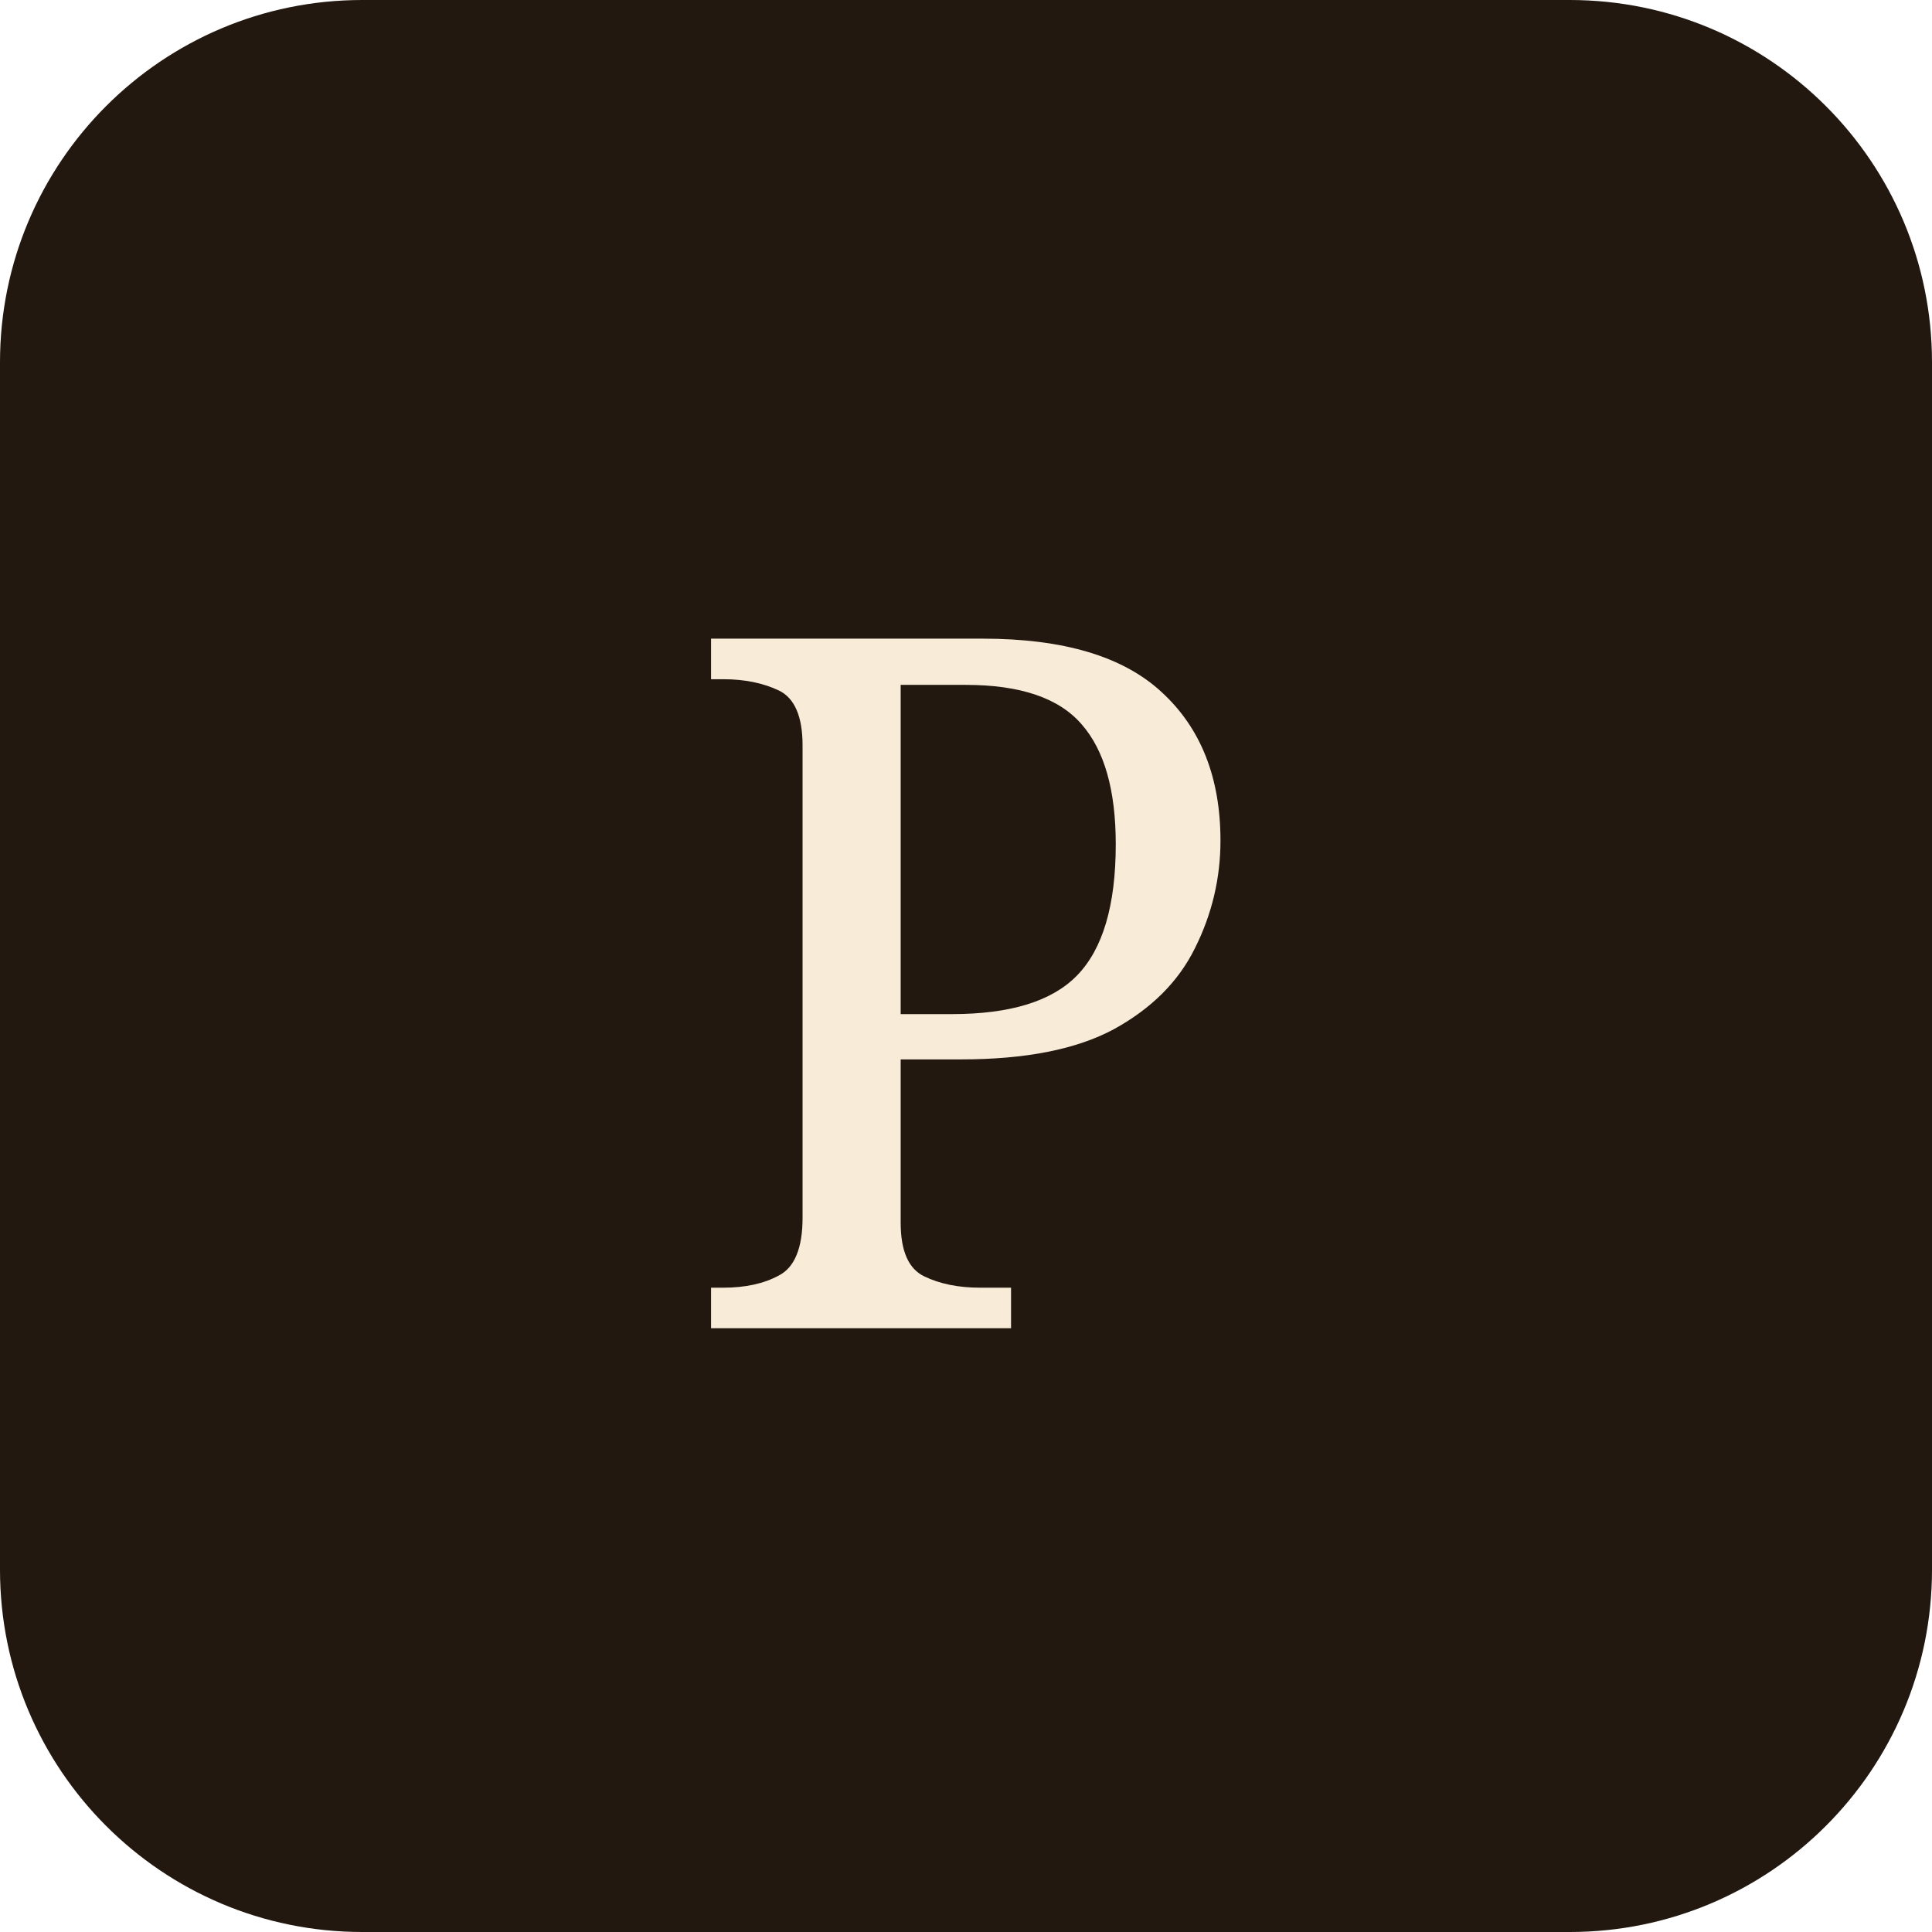
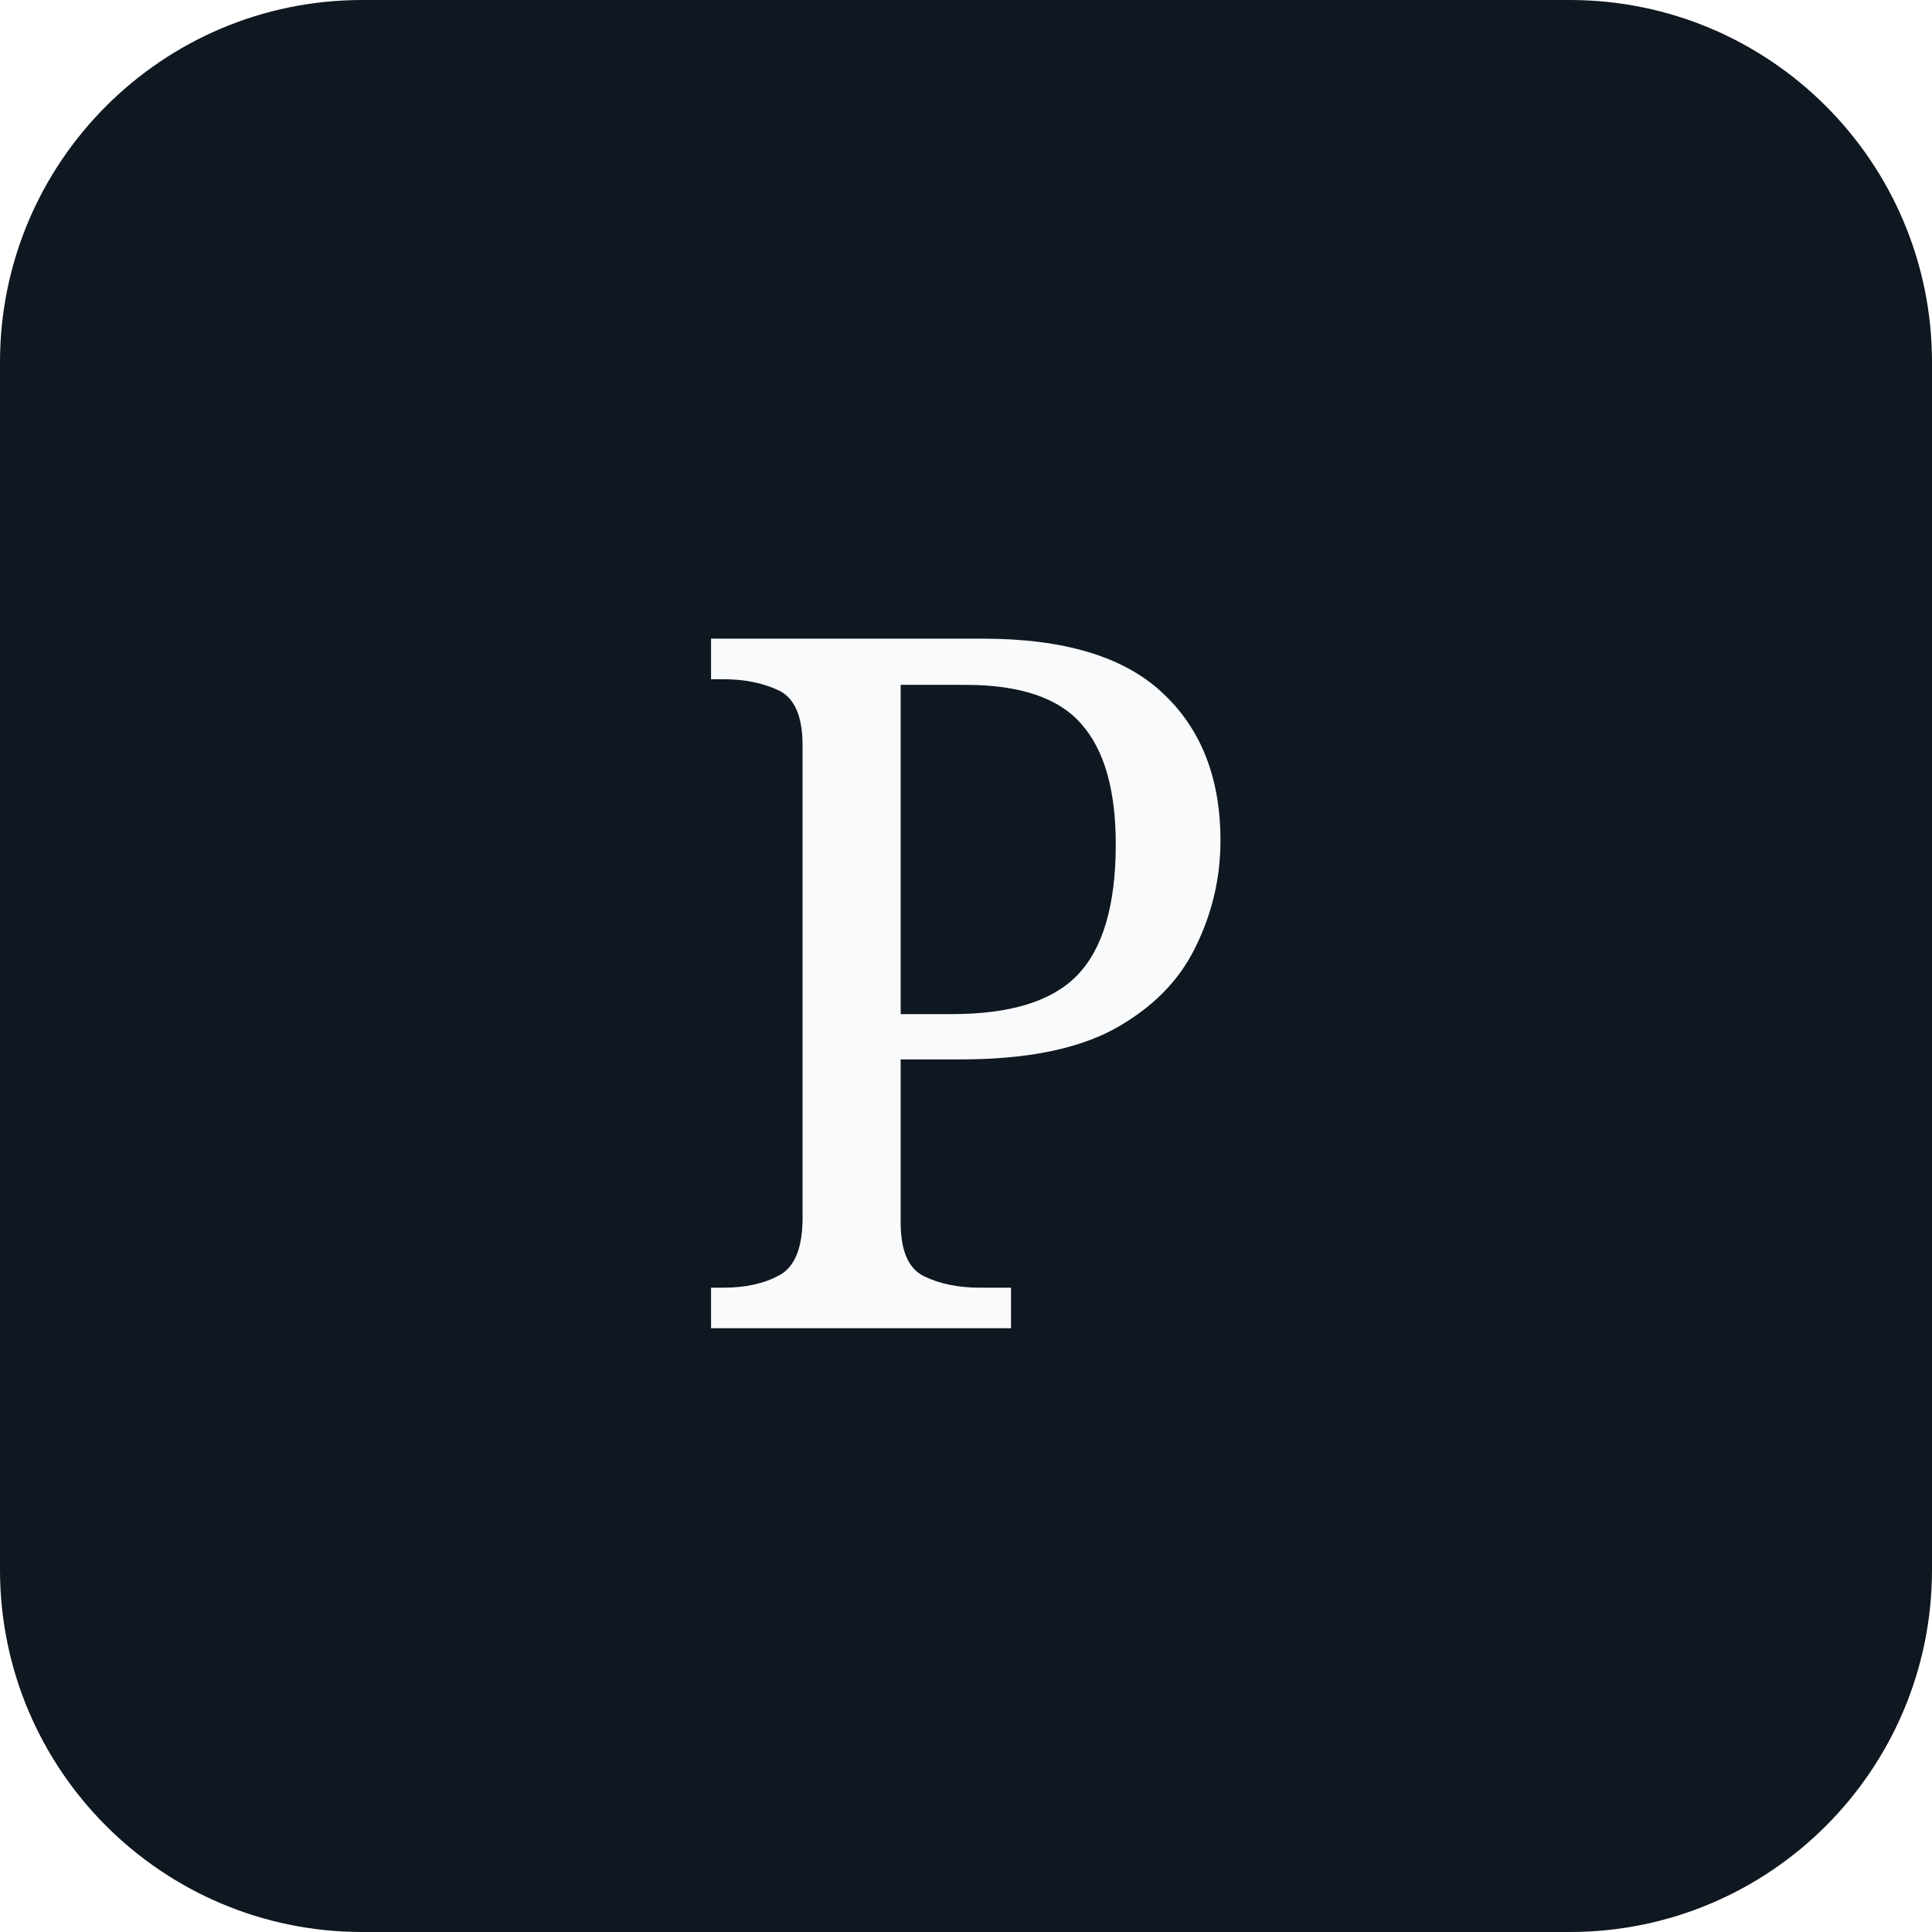
<svg xmlns="http://www.w3.org/2000/svg" viewBox="0 0 32 32">
-   <rect width="32" height="32" rx="6" fill="#221810" />
-   <text x="16" y="22" text-anchor="middle" font-family="Georgia, serif" font-size="16" fill="#f8ecd8">P</text>
+   <rect width="32" height="32" rx="6" fill="#0f1720" />
+   <text x="16" y="22" text-anchor="middle" font-family="Georgia, serif" font-size="16" fill="#f8fafc">P</text>
</svg>
